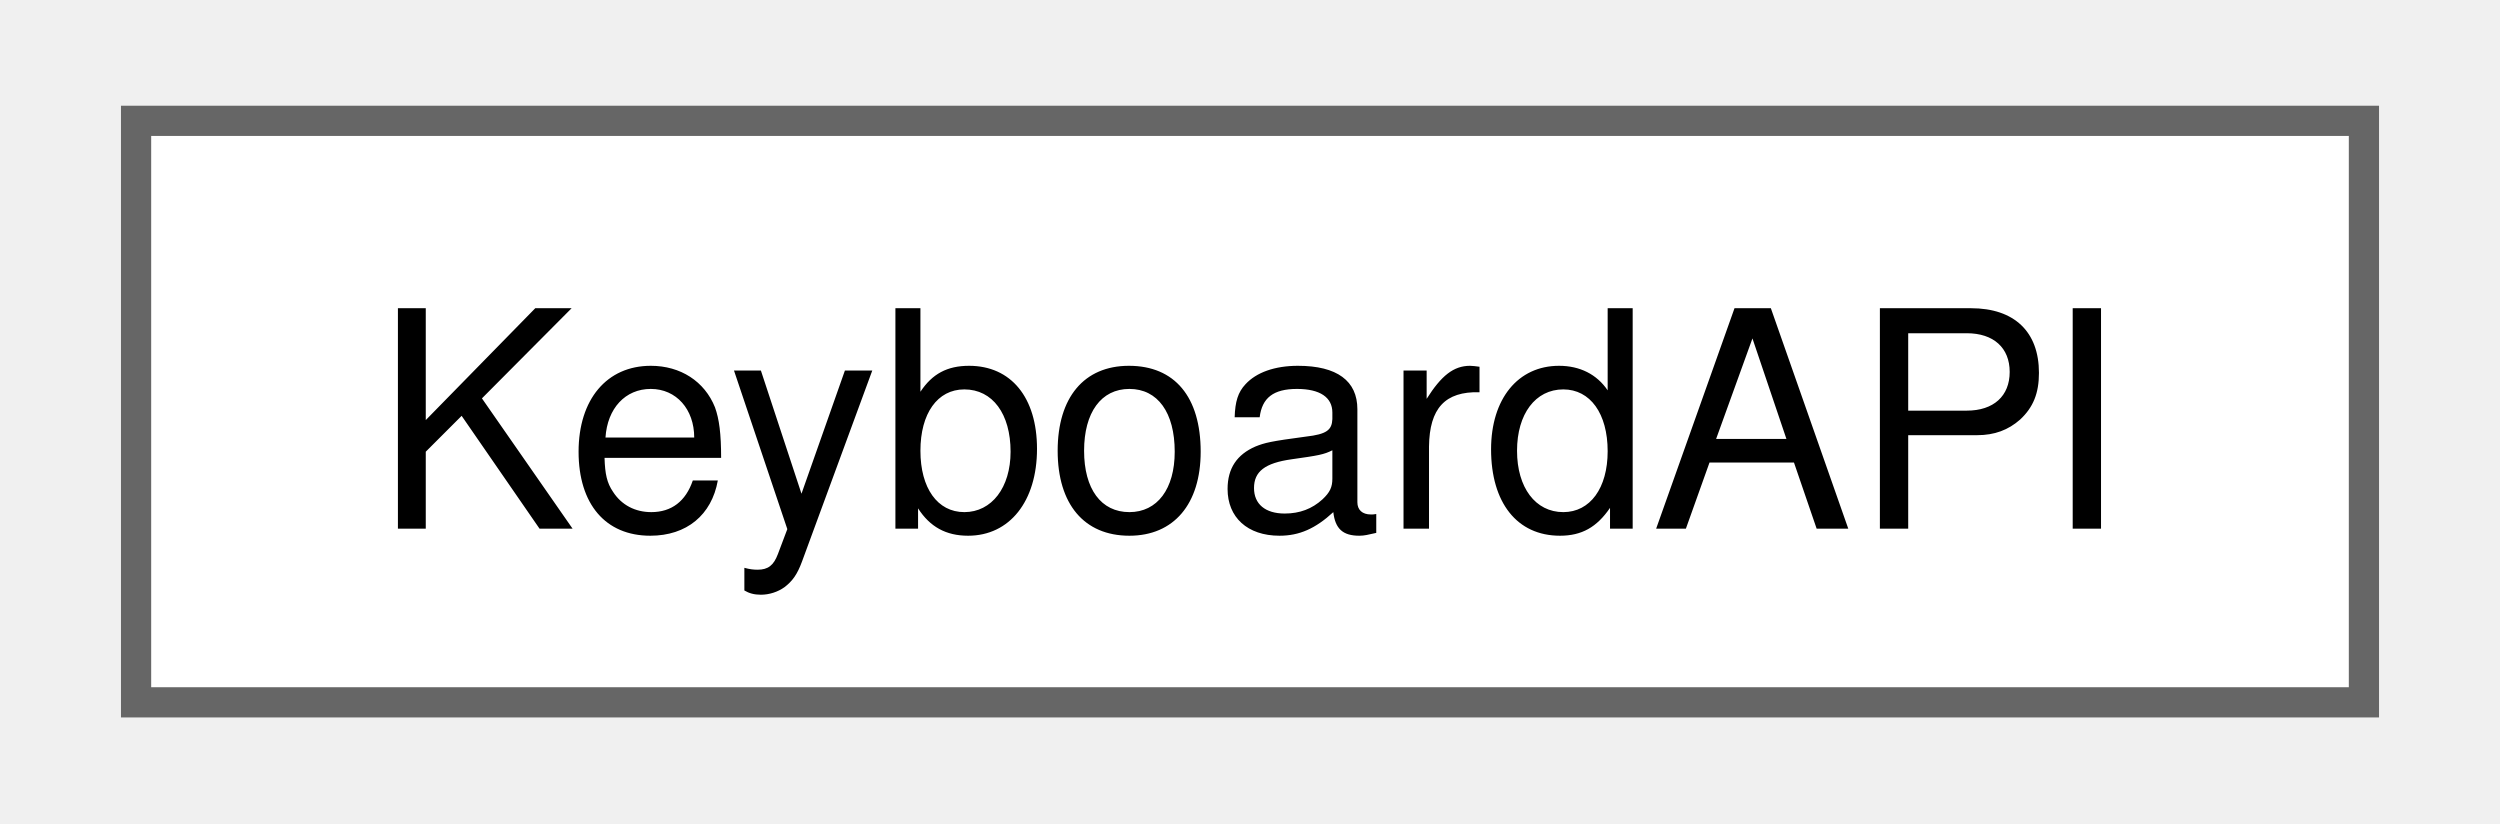
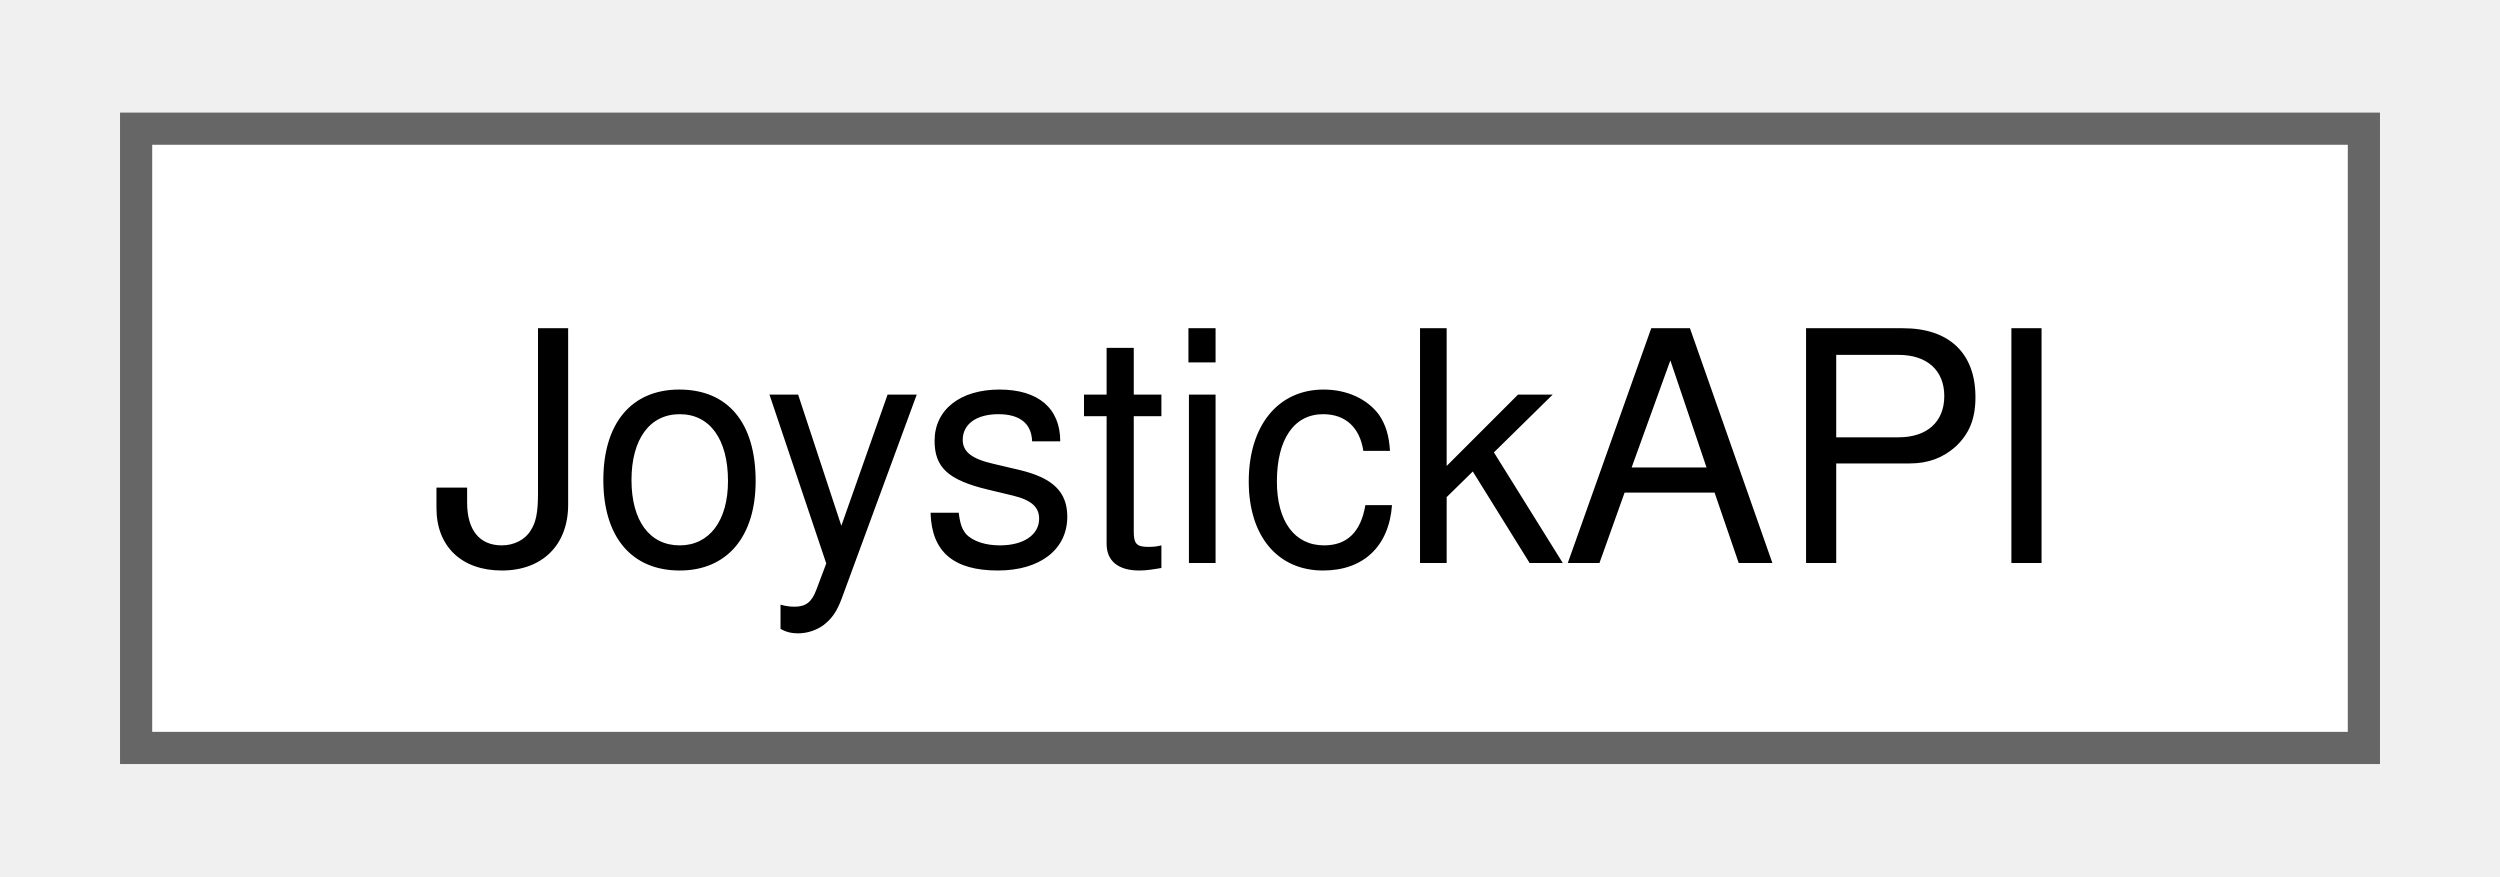
- <svg xmlns="http://www.w3.org/2000/svg" xmlns:xlink="http://www.w3.org/1999/xlink" width="82pt" height="27pt" viewBox="0.00 0.00 81.75 27.25">
+ <svg xmlns="http://www.w3.org/2000/svg" xmlns:xlink="http://www.w3.org/1999/xlink" width="77pt" height="27pt" viewBox="0.00 0.00 77.25 27.25">
  <g id="graph0" class="graph" transform="scale(1 1) rotate(0) translate(4 23.25)">
    <g id="Node000000" class="node">
      <g id="a_Node000000">
-         <a xlink:href="structvc64_1_1_keyboard_a_p_i.html" target="_top" xlink:title="Keyboard Public API.">
-           <polygon fill="white" stroke="#666666" points="73.75,-19.25 0,-19.25 0,0 73.75,0 73.75,-19.25" />
-           <text text-anchor="middle" x="36.88" y="-5.75" font-family="Helvetica,sans-Serif" font-size="10.00">KeyboardAPI</text>
+         <a xlink:href="structvc64_1_1_joystick_a_p_i.html" target="_top" xlink:title="Joystick Public API.">
+           <polygon fill="white" stroke="#666666" points="69.25,-19.25 0,-19.25 0,0 69.25,0 69.25,-19.25" />
+           <text text-anchor="middle" x="34.62" y="-5.75" font-family="Helvetica,sans-Serif" font-size="10.00">JoystickAPI</text>
        </a>
      </g>
    </g>
  </g>
</svg>
